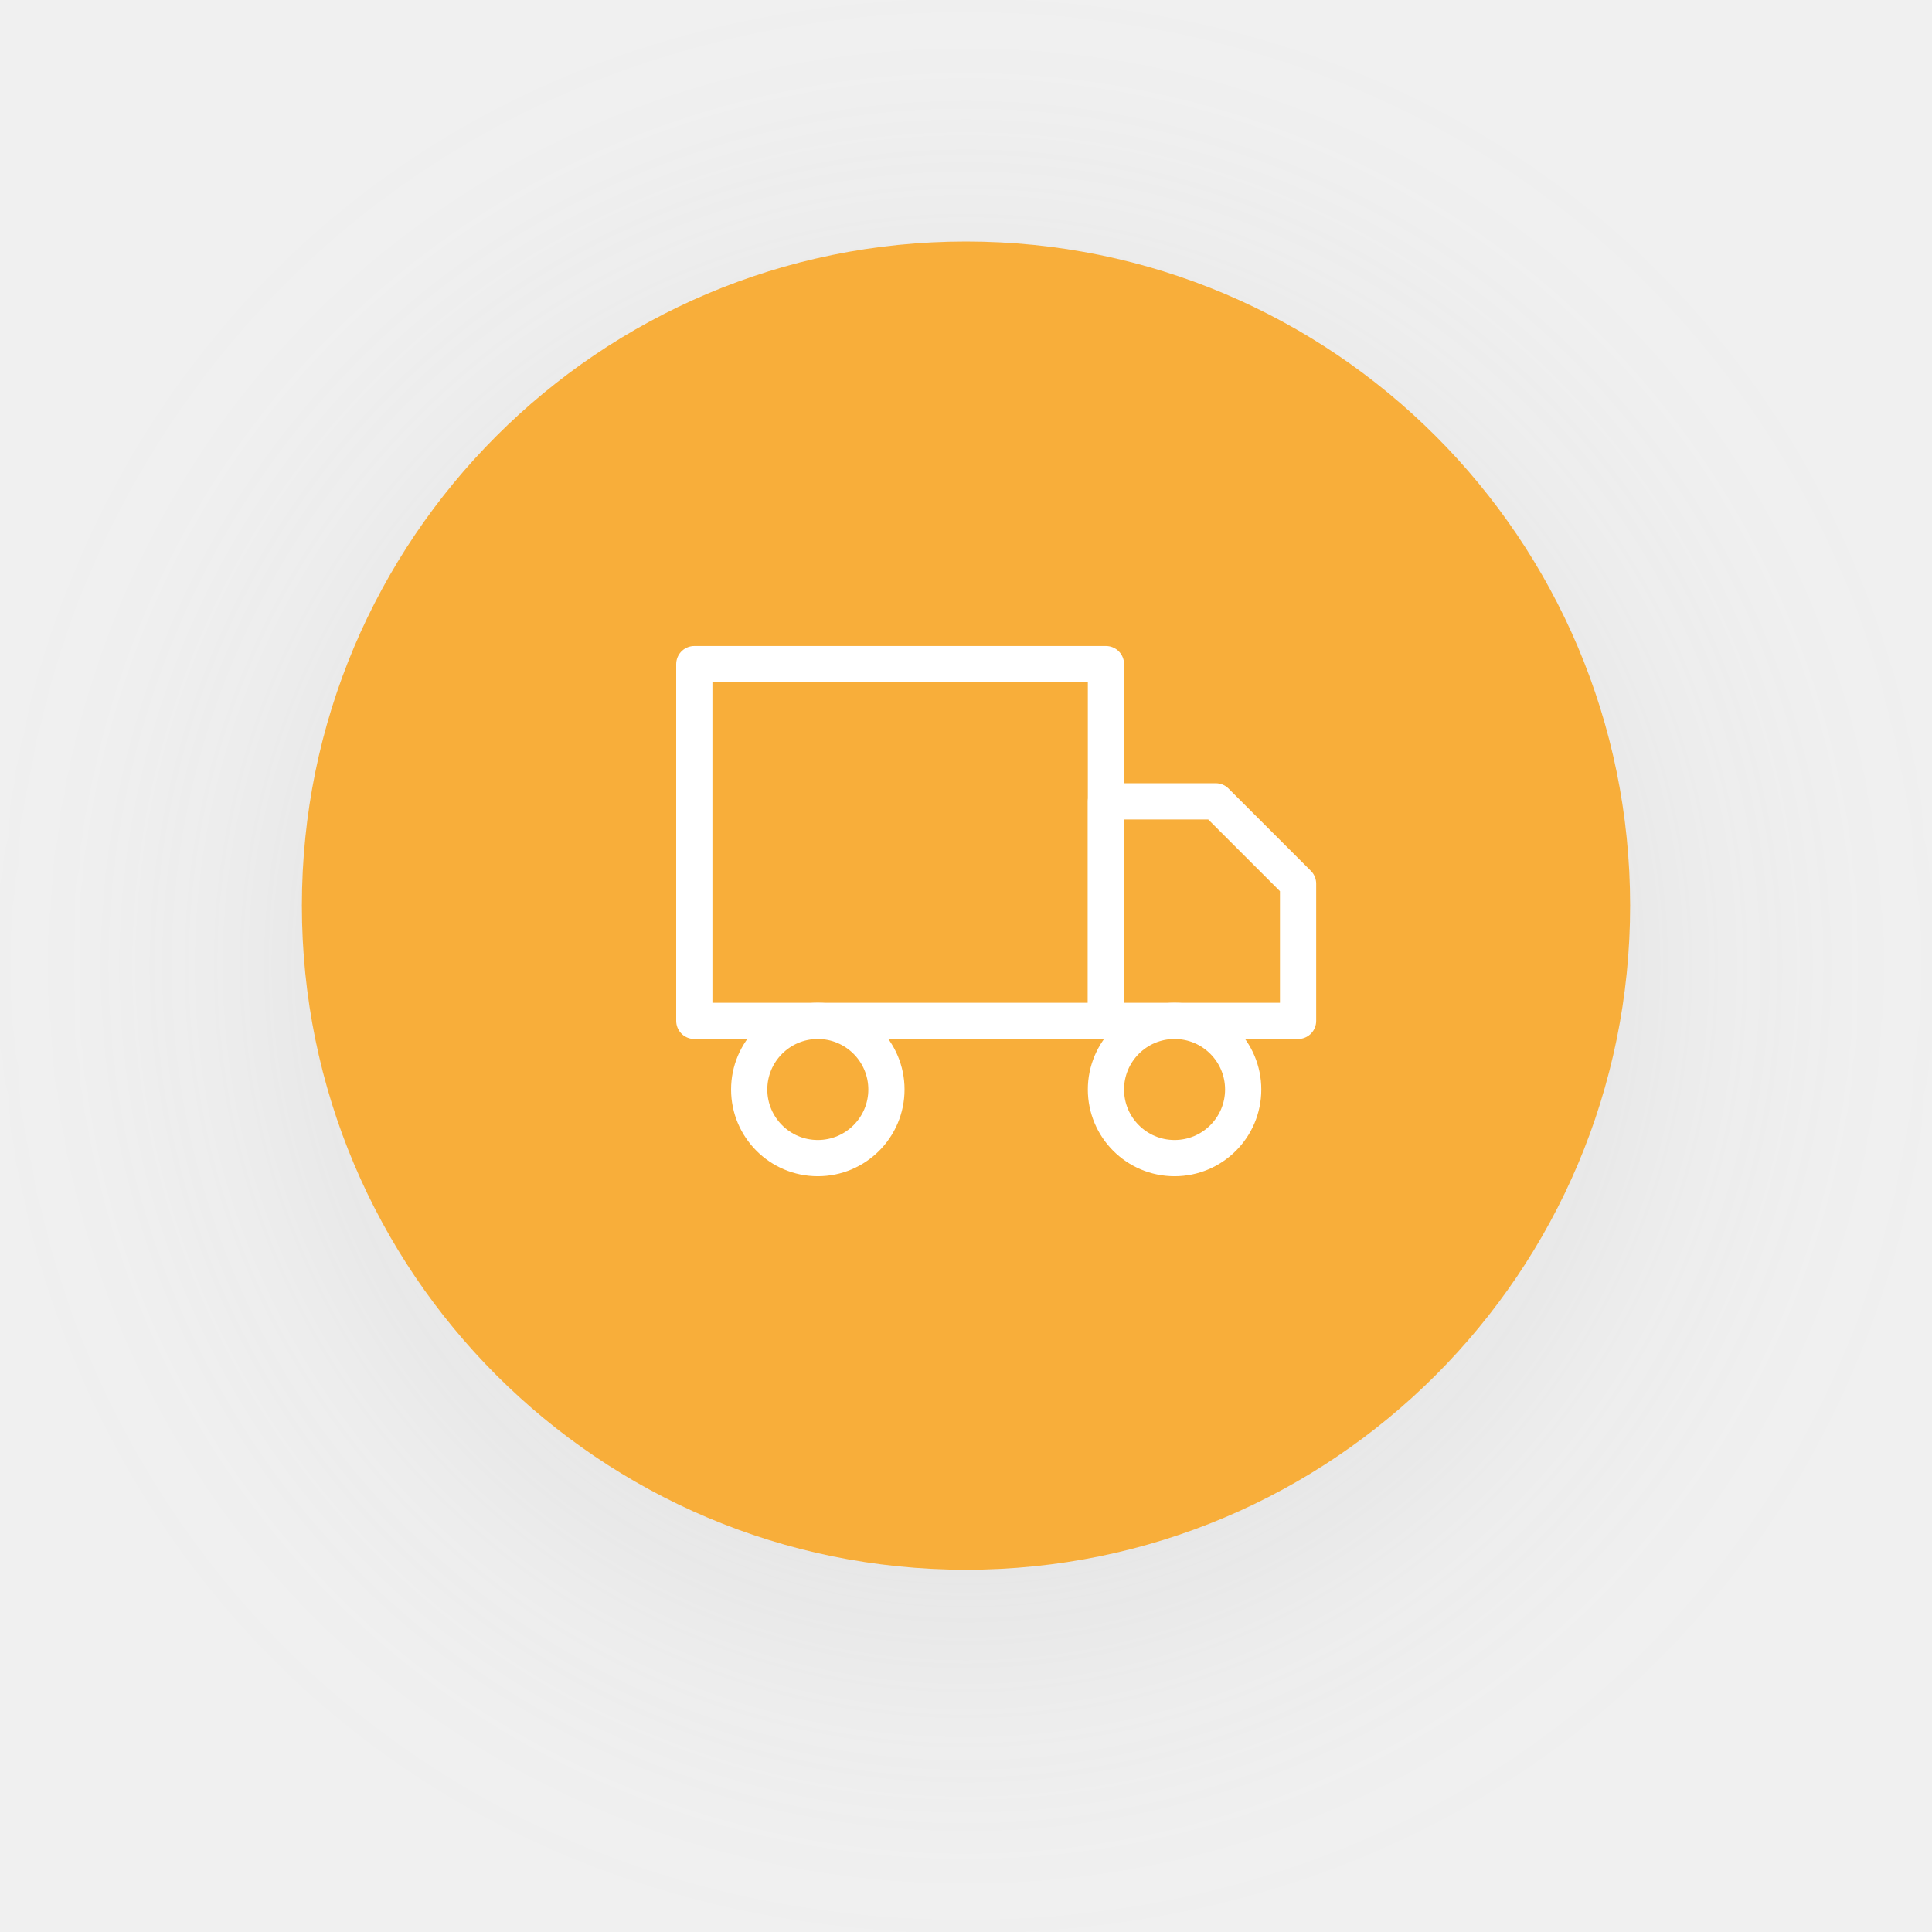
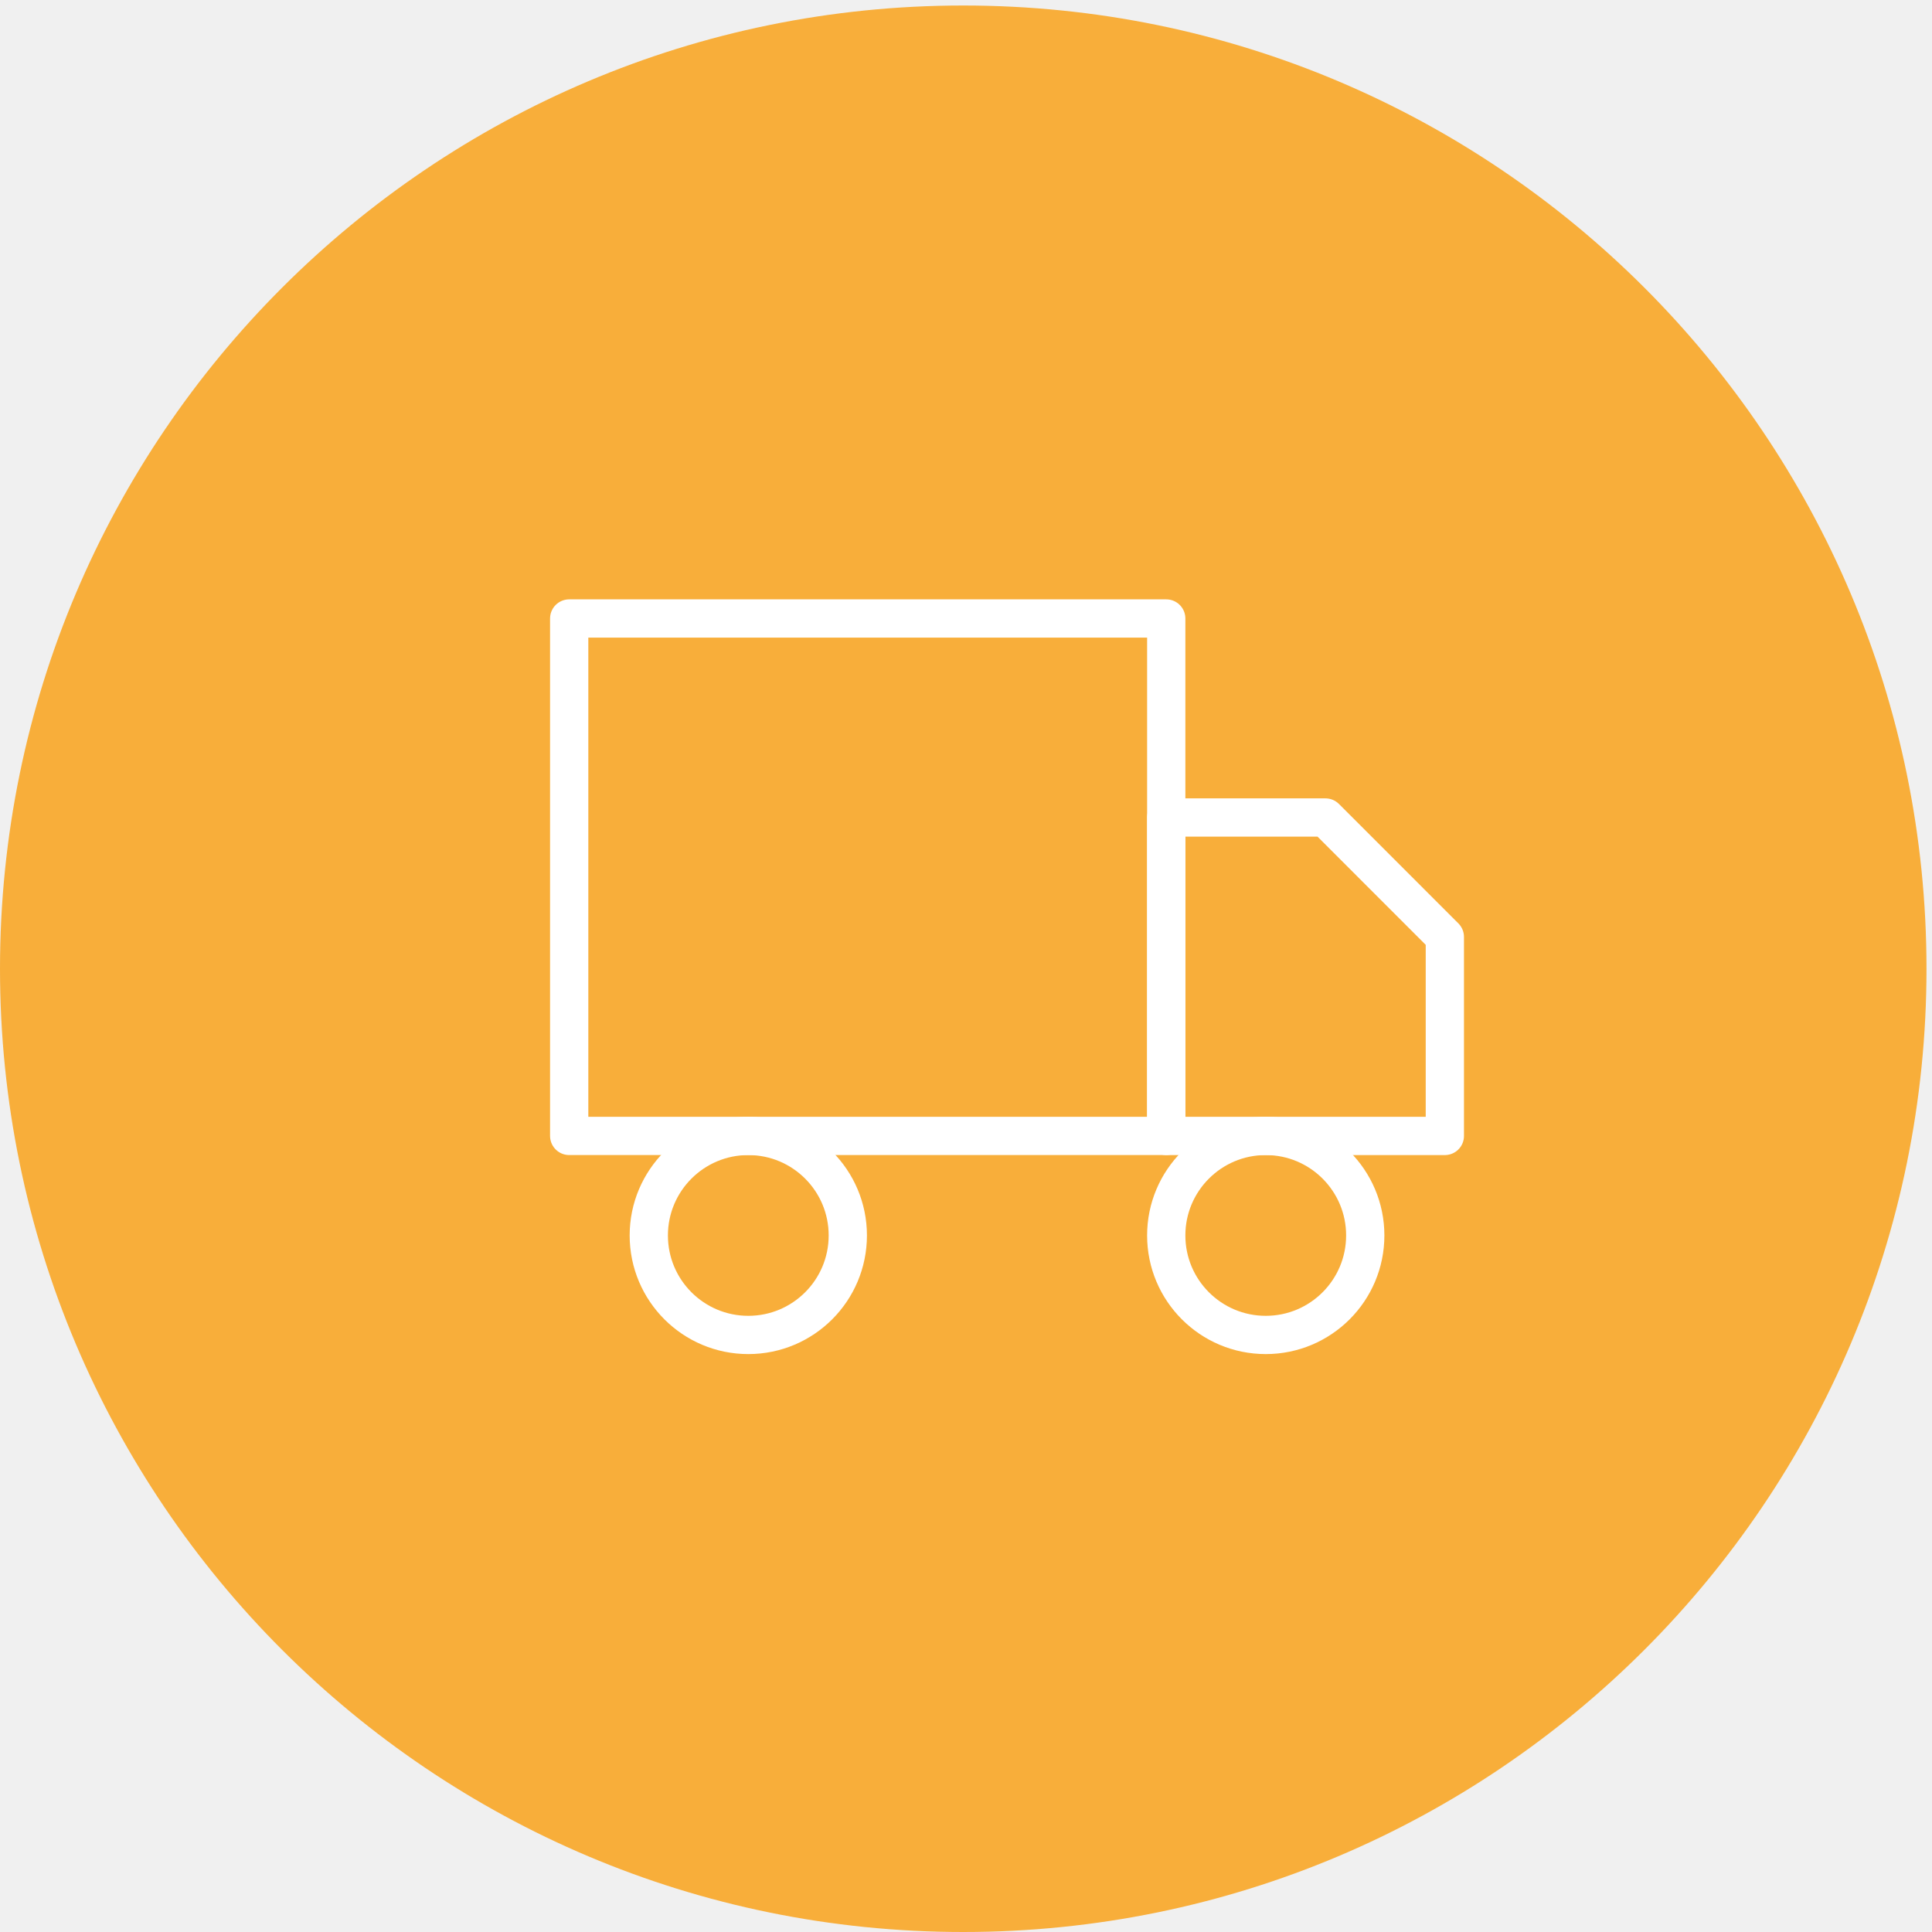
- <svg xmlns="http://www.w3.org/2000/svg" width="64" height="64" viewBox="0 0 64 64" fill="none">
-   <g filter="url(#filter0_d)">
-     <circle cx="32" cy="30" r="22" fill="#F8AE3A" />
-   </g>
-   <rect x="23" y="22" width="13.636" height="11.818" stroke="white" stroke-width="1.2" stroke-linecap="round" stroke-linejoin="round" />
-   <path fill-rule="evenodd" clip-rule="evenodd" d="M36.636 26.546H40.273L43 29.273V33.818H36.636V26.546V26.546Z" stroke="white" stroke-width="1.2" stroke-linecap="round" stroke-linejoin="round" />
-   <circle cx="27.091" cy="36.091" r="2.273" stroke="white" stroke-width="1.2" stroke-linecap="round" stroke-linejoin="round" />
-   <circle cx="38.909" cy="36.091" r="2.273" stroke="white" stroke-width="1.2" stroke-linecap="round" stroke-linejoin="round" />
-   <defs>
-     <filter id="filter0_d" x="0" y="0" width="64" height="64" filterUnits="userSpaceOnUse" color-interpolation-filters="sRGB">
-       <feFlood flood-opacity="0" result="BackgroundImageFix" />
-       <feColorMatrix in="SourceAlpha" type="matrix" values="0 0 0 0 0 0 0 0 0 0 0 0 0 0 0 0 0 0 127 0" result="hardAlpha" />
-       <feOffset dy="2" />
-       <feGaussianBlur stdDeviation="5" />
-       <feColorMatrix type="matrix" values="0 0 0 0 0.657 0 0 0 0 0.657 0 0 0 0 0.657 0 0 0 0.2 0" />
-       <feBlend mode="normal" in2="BackgroundImageFix" result="effect1_dropShadow" />
-       <feBlend mode="normal" in="SourceGraphic" in2="effect1_dropShadow" result="shape" />
-     </filter>
-   </defs>
+ <svg xmlns="http://www.w3.org/2000/svg" width="101" height="101" viewBox="0 0 101 101" fill="none">
+   <circle cx="50.356" cy="50.644" r="50.356" fill="#F8AE3A" />
+   <rect x="29.756" y="32.333" width="31.212" height="27.05" stroke="white" stroke-width="2" stroke-linecap="round" stroke-linejoin="round" />
+   <path fill-rule="evenodd" clip-rule="evenodd" d="M60.968 42.737H69.291L75.533 48.98V59.384H60.968V42.737V42.737Z" stroke="white" stroke-width="2" stroke-linecap="round" stroke-linejoin="round" />
+   <circle cx="39.119" cy="64.586" r="5.202" stroke="white" stroke-width="2" stroke-linecap="round" stroke-linejoin="round" />
+   <circle cx="66.17" cy="64.586" r="5.202" stroke="white" stroke-width="2" stroke-linecap="round" stroke-linejoin="round" />
</svg>
